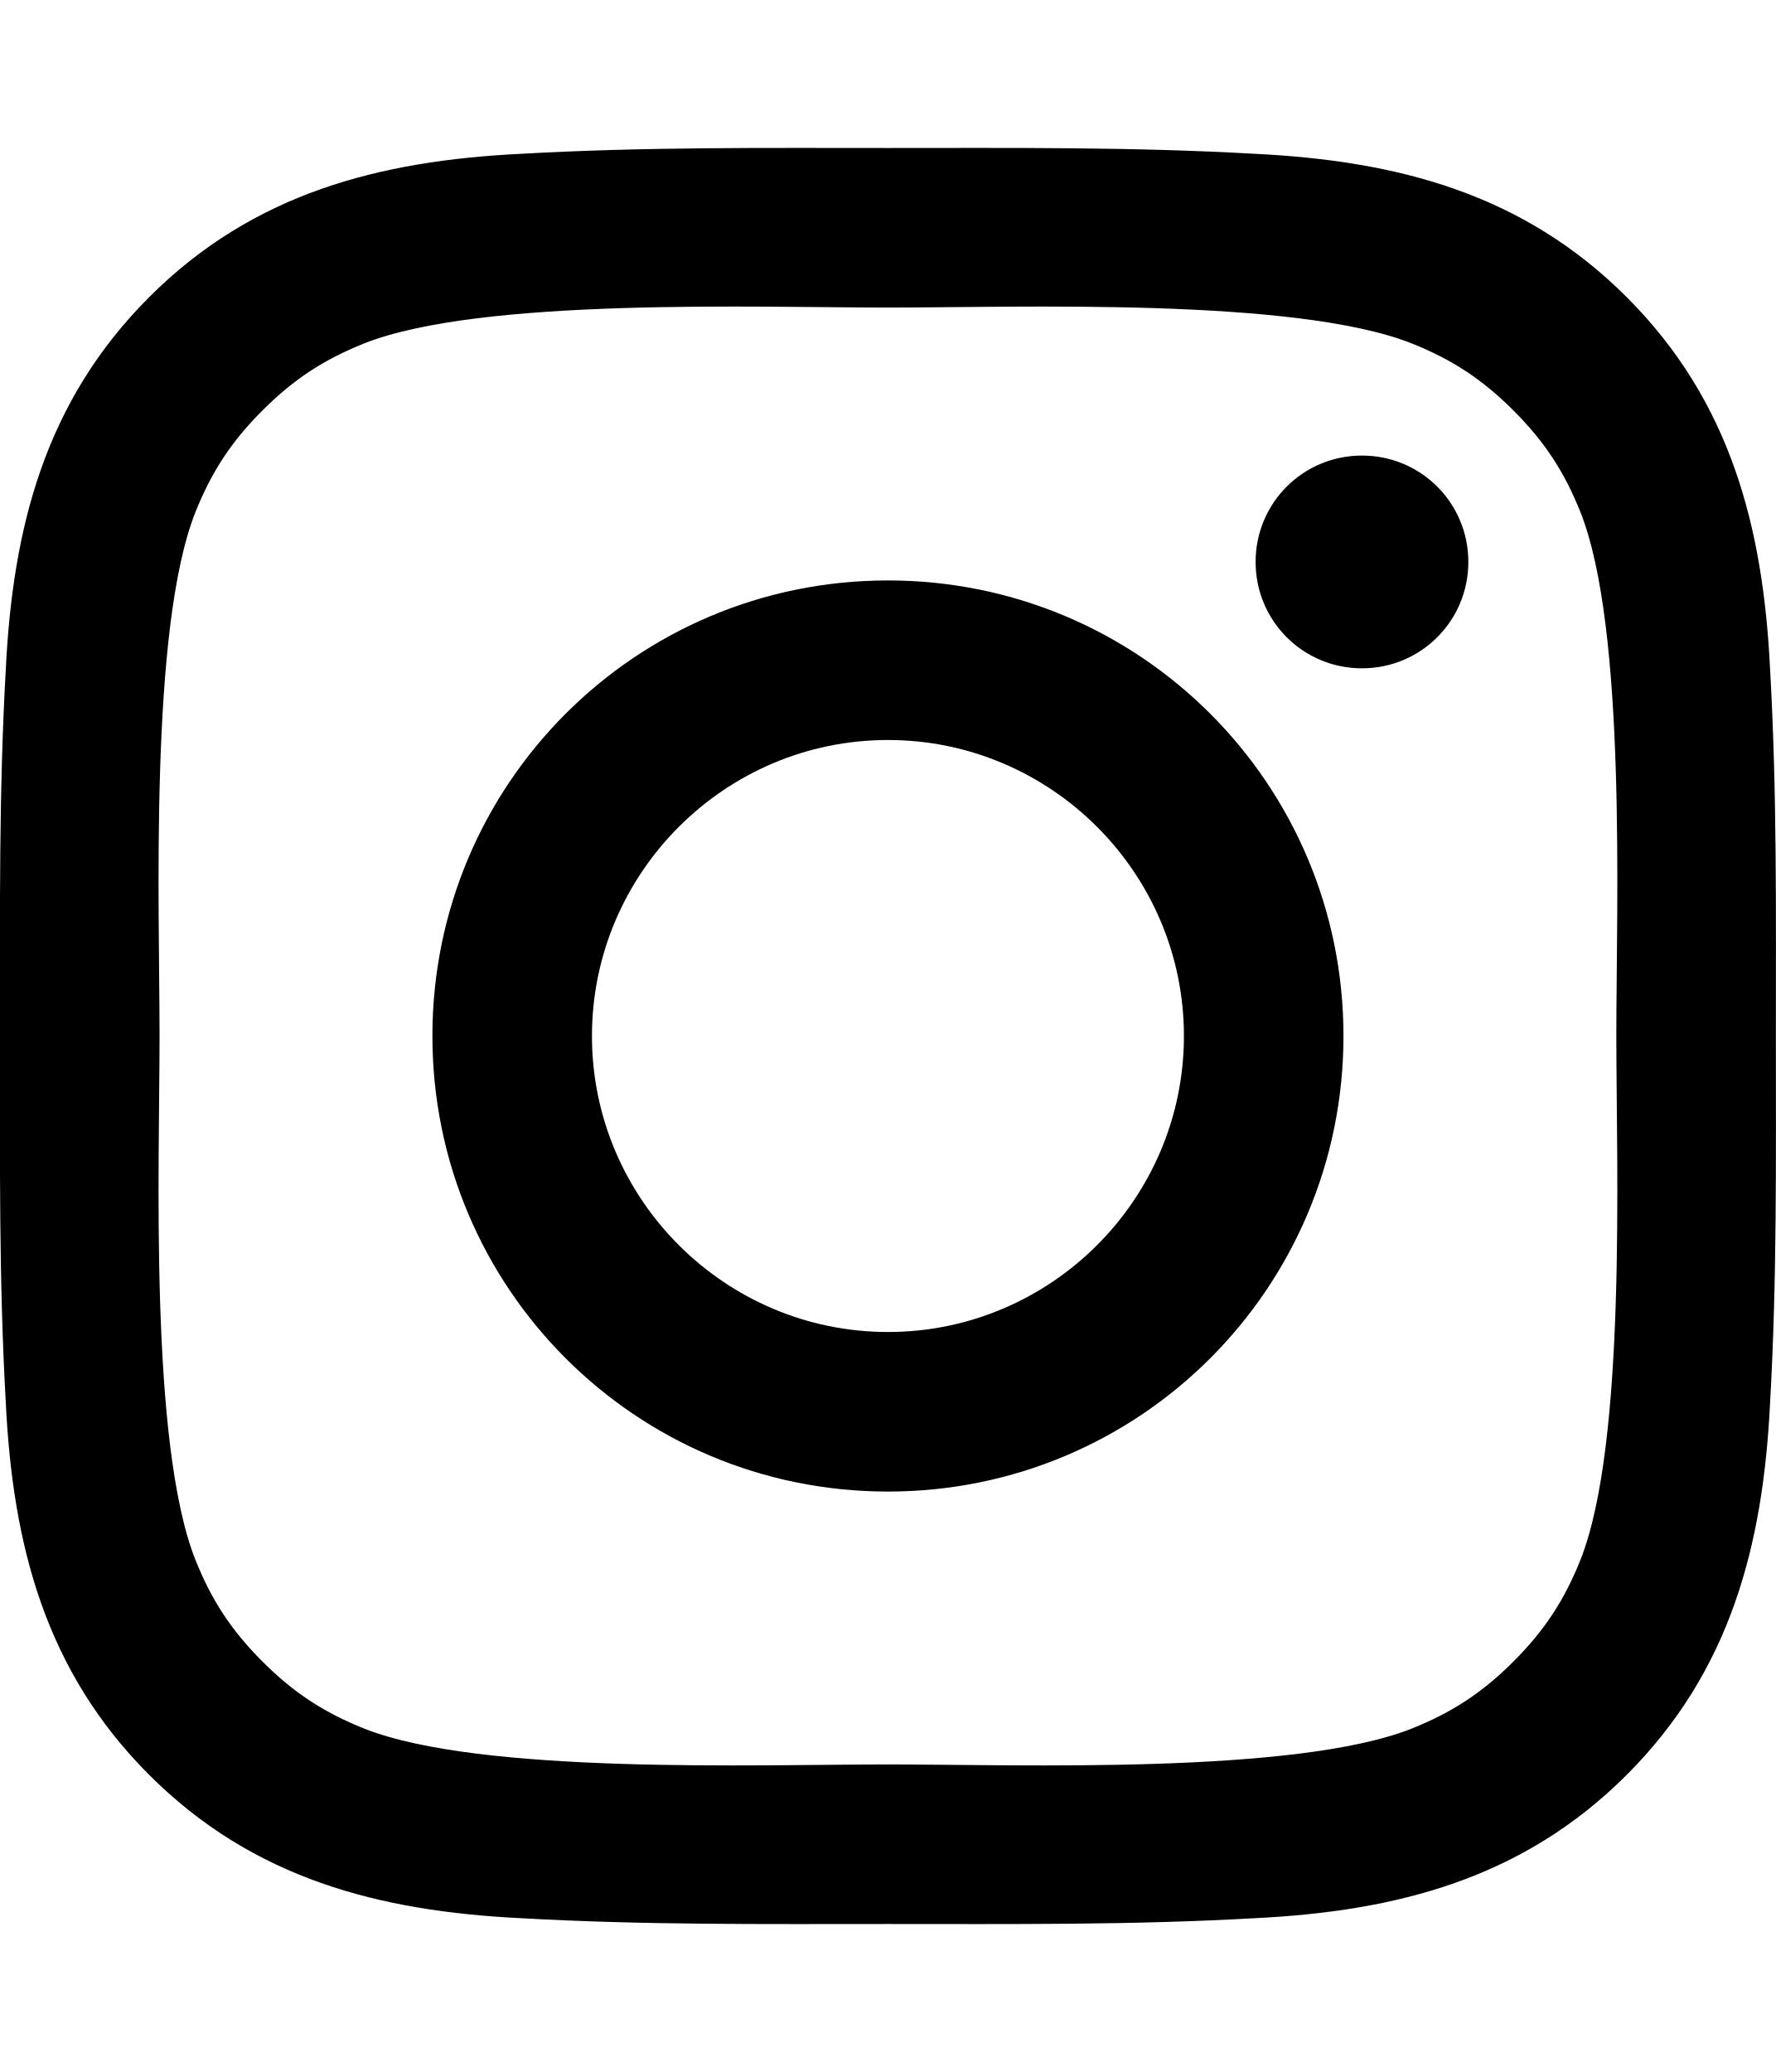
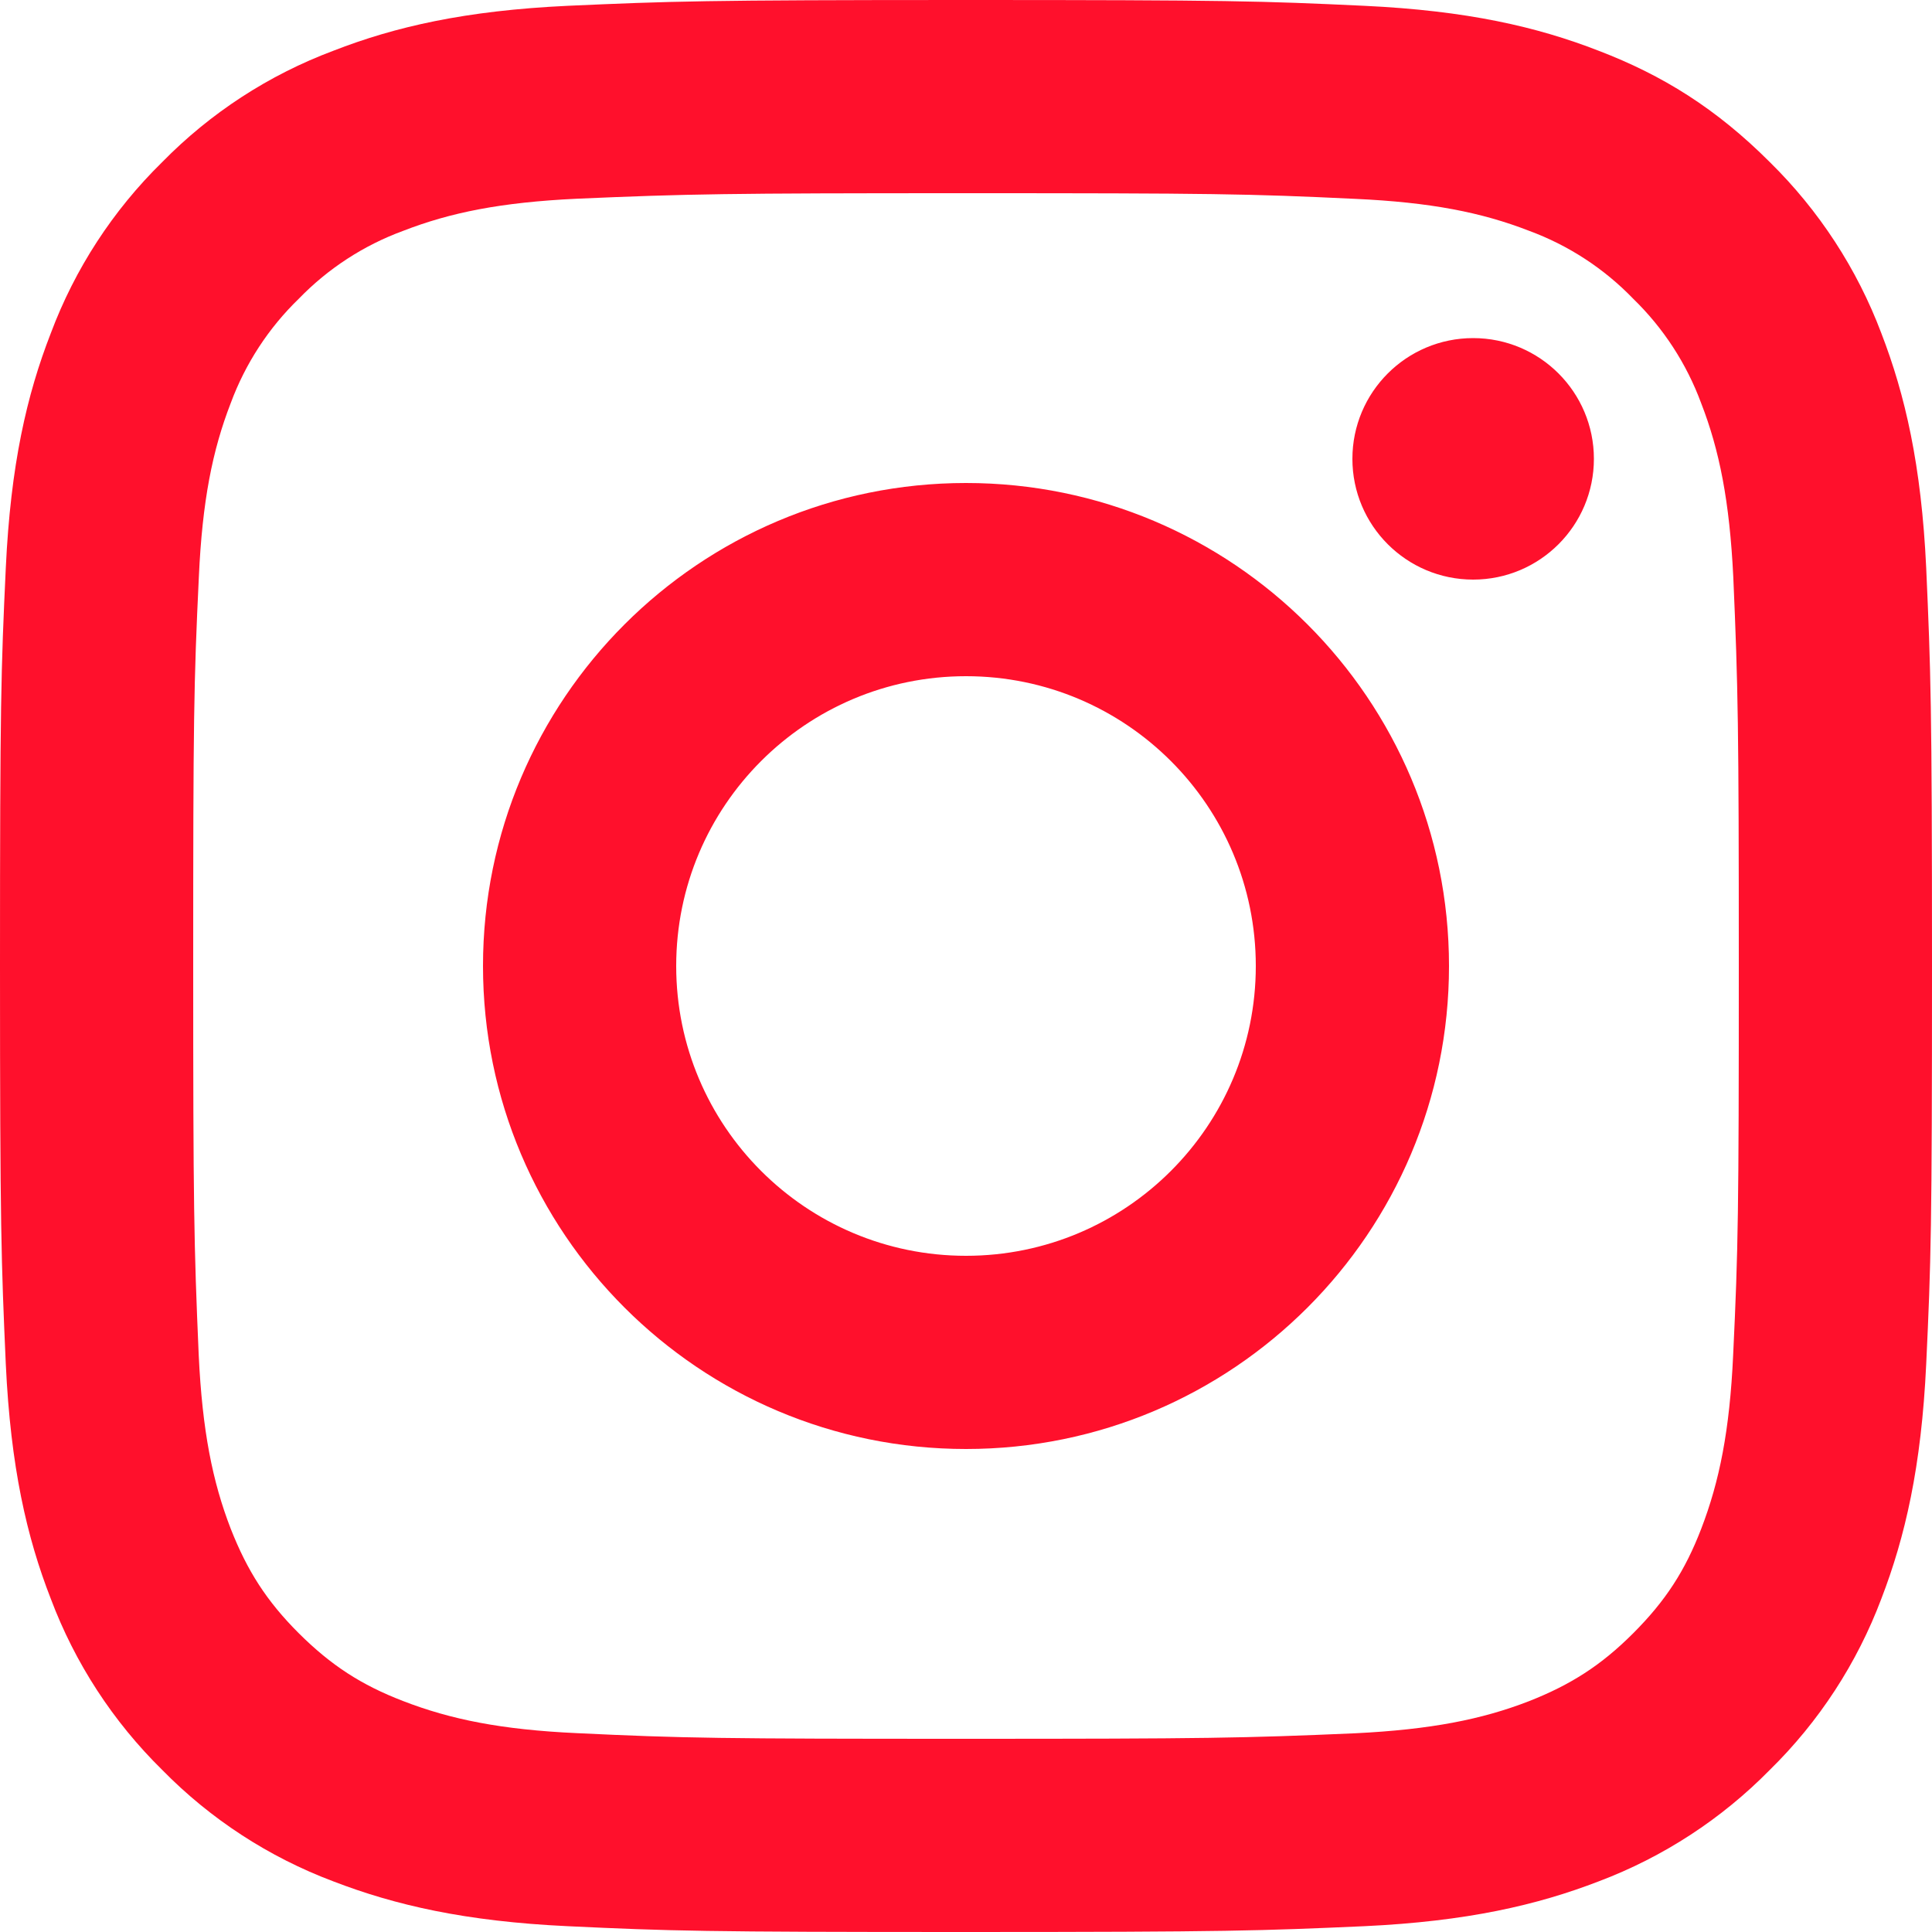
- <svg xmlns="http://www.w3.org/2000/svg" width="384" height="448" viewBox="0 0 384 448">
-   <path d="M256 224c0-35.25-28.75-64-64-64s-64 28.75-64 64 28.75 64 64 64 64-28.75 64-64zm34.5 0c0 54.5-44 98.5-98.5 98.5s-98.5-44-98.5-98.5 44-98.5 98.5-98.5 98.5 44 98.5 98.5zm27-102.5c0 12.75-10.25 23-23 23s-23-10.25-23-23 10.25-23 23-23 23 10.25 23 23zM192 66.5c-28 0-88-2.25-113.25 7.75-8.75 3.5-15.25 7.75-22 14.5s-11 13.25-14.5 22C32.25 136 34.5 196 34.5 224s-2.25 88 7.75 113.25c3.5 8.75 7.75 15.25 14.5 22s13.25 11 22 14.5C104 383.75 164 381.5 192 381.5s88 2.25 113.25-7.75c8.75-3.5 15.25-7.75 22-14.5s11-13.25 14.5-22C351.75 312 349.5 252 349.5 224s2.25-88-7.75-113.25c-3.5-8.75-7.75-15.25-14.5-22s-13.25-11-22-14.5C280 64.25 220 66.5 192 66.5zM384 224c0 26.5.25 52.75-1.25 79.25-1.5 30.75-8.5 58-31 80.5s-49.75 29.5-80.5 31c-26.5 1.5-52.75 1.25-79.25 1.25s-52.75.25-79.25-1.25c-30.75-1.5-58-8.5-80.5-31s-29.5-49.75-31-80.5C-.25 276.75 0 250.5 0 224s-.25-52.75 1.25-79.25c1.5-30.75 8.5-58 31-80.5s49.75-29.5 80.5-31C139.25 31.75 165.5 32 192 32s52.75-.25 79.25 1.25c30.75 1.5 58 8.5 80.5 31s29.5 49.75 31 80.5c1.5 26.5 1.25 52.75 1.25 79.25z" />
+ <svg xmlns="http://www.w3.org/2000/svg" width="14" height="14" viewBox="0 0 14 14">
+   <path d="M7 4.9a2.1 2.1 0 100 4.2 2.1 2.1 0 000-4.2zm0-1.4a3.5 3.5 0 110 7 3.5 3.5 0 010-7zm4.55-.175a.875.875 0 11-1.75 0 .875.875 0 011.75 0zM7 1.4c-1.732 0-2.015.005-2.82.04-.55.026-.917.1-1.259.233a2.02 2.02 0 00-.756.492c-.219.212-.387.47-.493.756-.133.343-.206.71-.231 1.259C1.404 4.952 1.4 5.223 1.4 7c0 1.732.005 2.015.04 2.82.026.548.1.917.232 1.258.12.305.26.524.492.756.236.235.455.376.756.492.346.134.714.208 1.26.233.772.037 1.043.041 2.82.041 1.732 0 2.015-.005 2.82-.04.548-.027.917-.1 1.258-.232.303-.119.524-.26.756-.492.236-.236.377-.455.493-.756.133-.345.207-.714.232-1.26.037-.773.041-1.043.041-2.82 0-1.732-.005-2.015-.04-2.82-.027-.548-.1-.917-.233-1.259a2.038 2.038 0 00-.492-.756 2.019 2.019 0 00-.756-.493c-.343-.133-.711-.206-1.259-.231C9.047 1.404 8.777 1.4 7 1.4zM7 0c1.902 0 2.14.007 2.885.042.746.035 1.253.152 1.7.326.462.177.851.418 1.24.807.356.35.632.773.808 1.24.172.446.29.954.325 1.7.033.746.042.983.042 2.885 0 1.902-.007 2.14-.042 2.885-.035.746-.153 1.253-.325 1.7-.176.467-.451.89-.808 1.24a3.44 3.44 0 01-1.24.808c-.446.172-.954.29-1.7.325C9.14 13.991 8.902 14 7 14c-1.902 0-2.14-.007-2.885-.042-.746-.035-1.253-.153-1.7-.325a3.423 3.423 0 01-1.24-.808 3.433 3.433 0 01-.807-1.24c-.174-.446-.291-.954-.326-1.7C.009 9.14 0 8.902 0 7c0-1.902.007-2.14.042-2.885.035-.747.152-1.253.326-1.7.175-.467.45-.89.807-1.24.35-.357.773-.632 1.24-.807.447-.174.953-.291 1.7-.326C4.86.009 5.098 0 7 0z" fill="#FF102C" fill-rule="nonzero" />
</svg>
